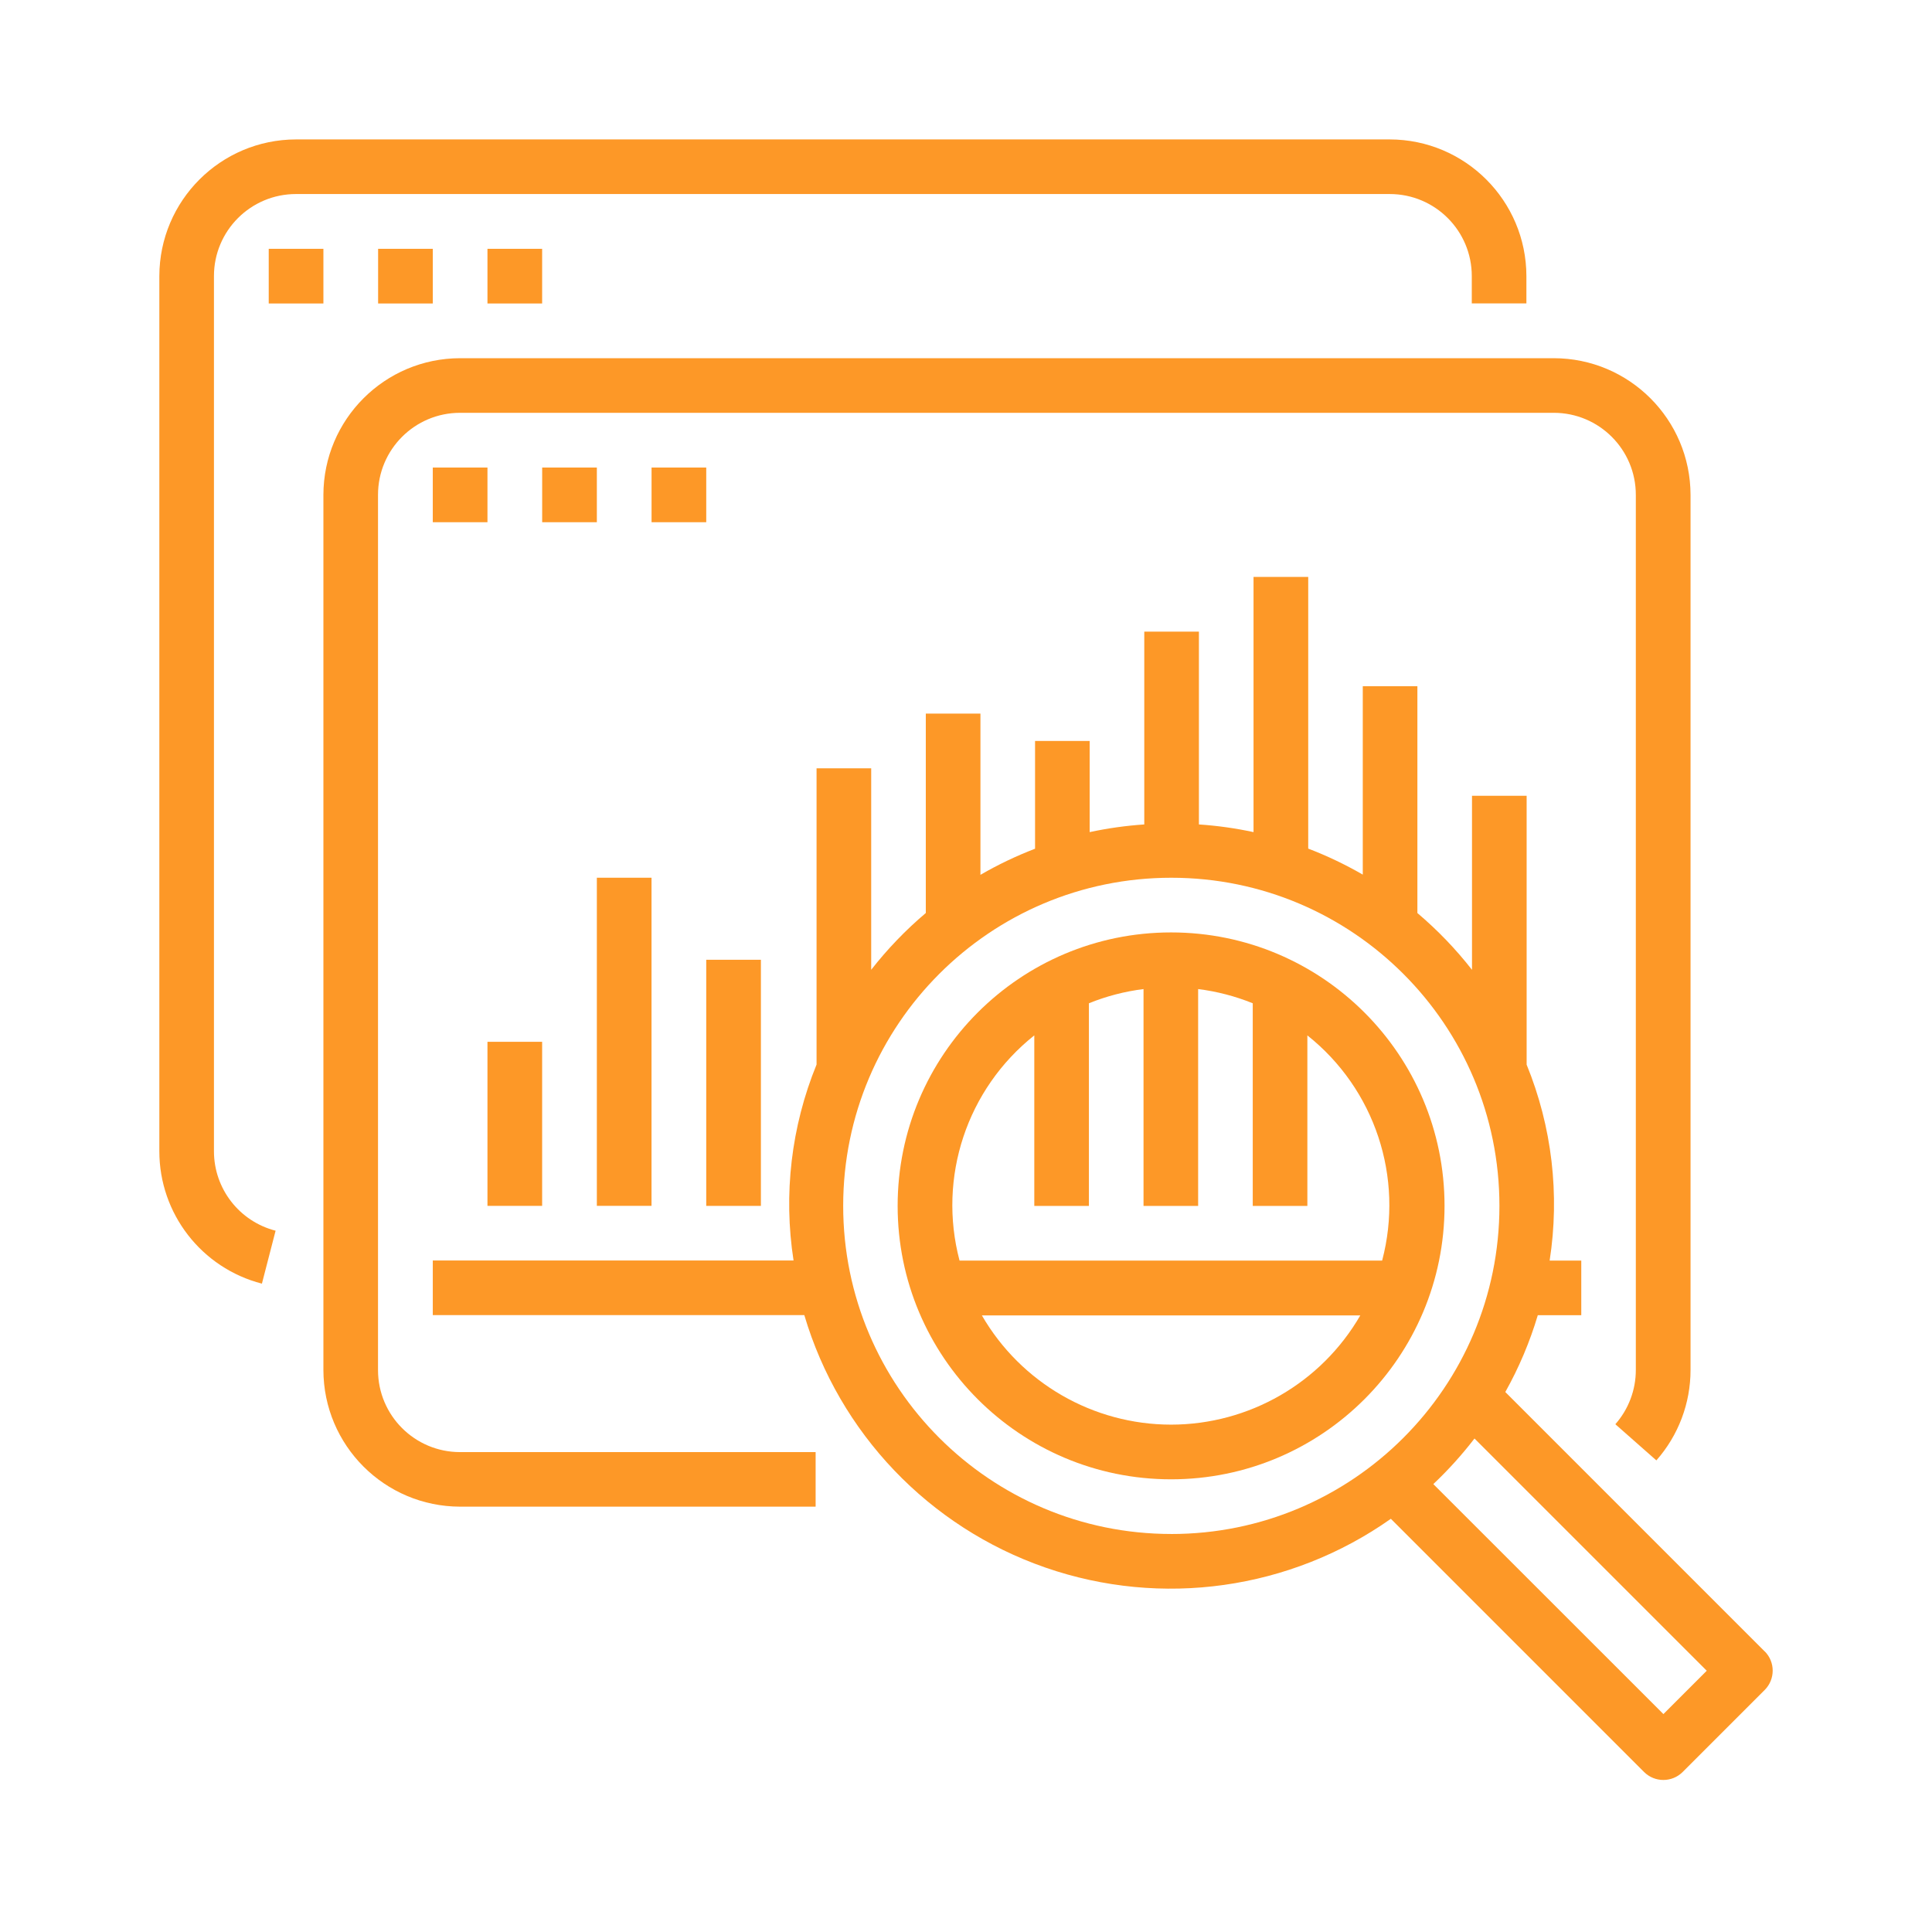
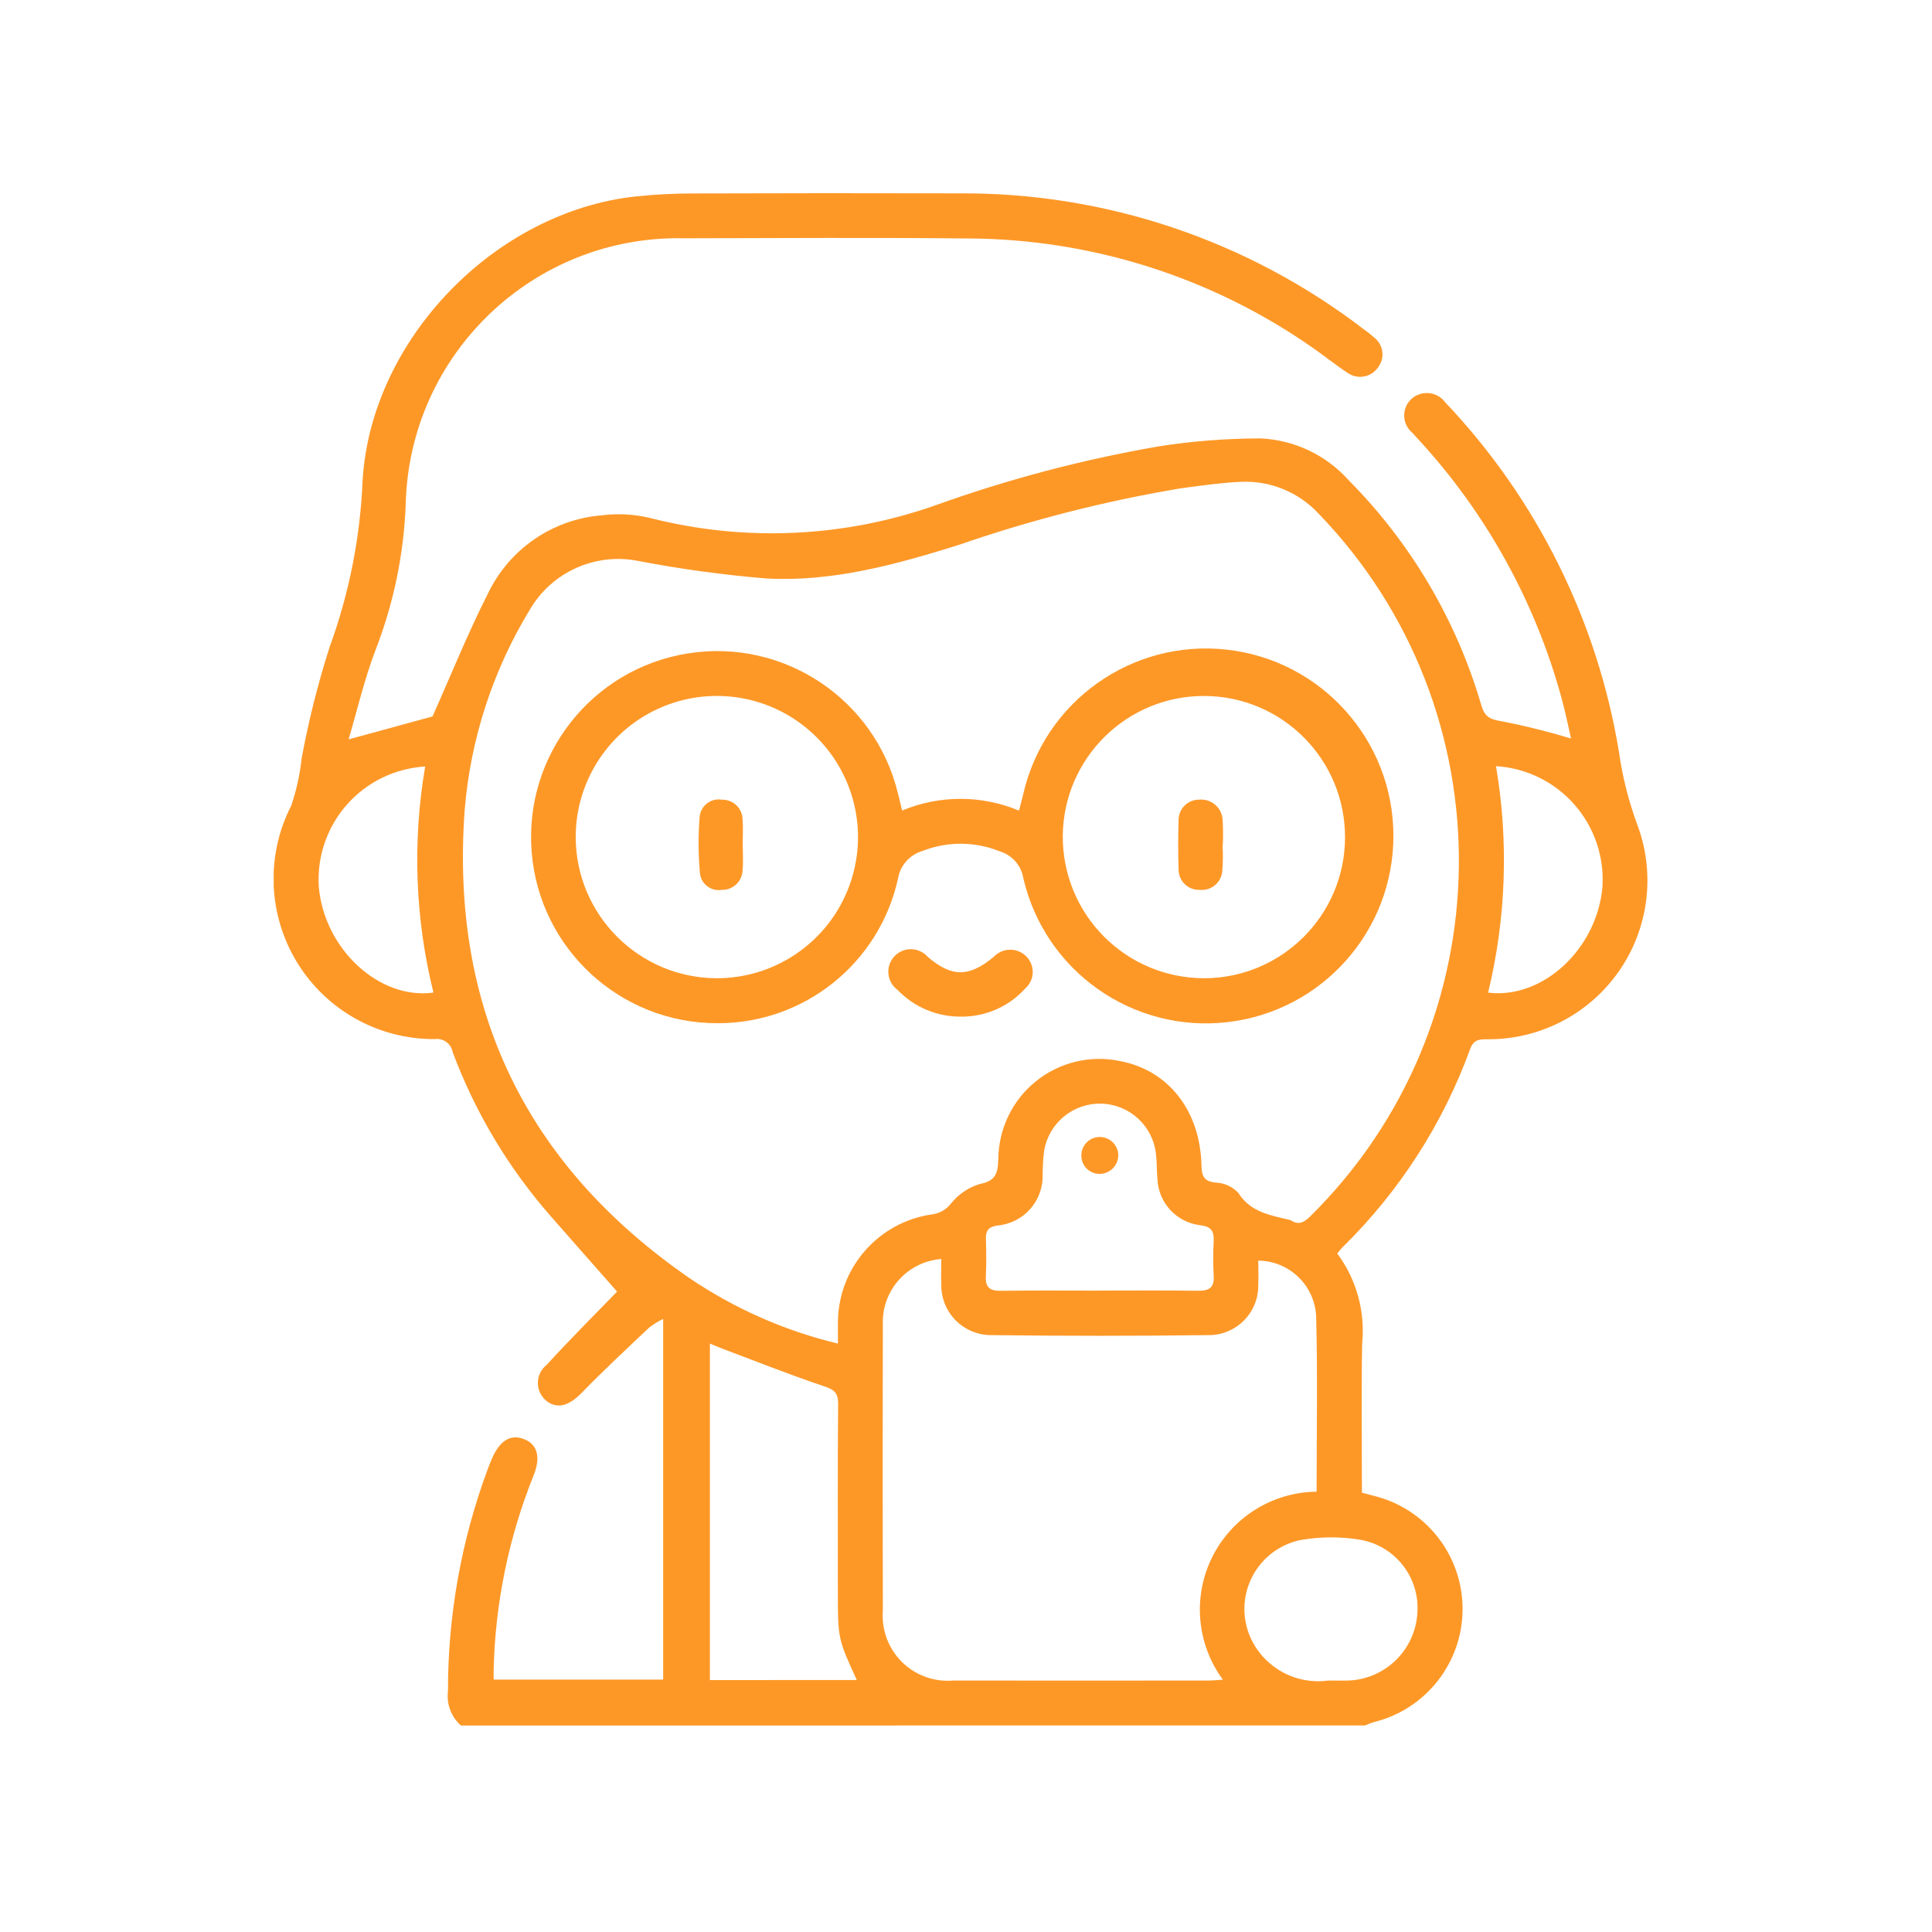
- <svg xmlns="http://www.w3.org/2000/svg" width="97" height="97" viewBox="0 0 97 97">
+ <svg xmlns="http://www.w3.org/2000/svg" width="120" height="120" viewBox="0 0 120 120">
  <defs>
    <clipPath id="clip-path">
-       <rect id="Rectángulo_35248" data-name="Rectángulo 35248" width="81" height="82.368" fill="#fd9827" />
+       <rect id="Rectángulo_35587" data-name="Rectángulo 35587" width="85.35" height="95.174" fill="#fd9827" />
    </clipPath>
  </defs>
-   <g id="Grupo_158212" data-name="Grupo 158212" transform="translate(-594 -5743)">
-     <rect id="Rectángulo_35230" data-name="Rectángulo 35230" width="97" height="97" transform="translate(594 5743)" fill="none" />
-     <g id="Grupo_158207" data-name="Grupo 158207" transform="translate(602 5750)">
-       <g id="Grupo_158206" data-name="Grupo 158206" clip-path="url(#clip-path)">
-         <path id="Trazado_153112" data-name="Trazado 153112" d="M61.775,0H6.864A6.874,6.874,0,0,0,0,6.864V50.8a6.864,6.864,0,0,0,5.15,6.648l.687-2.658A4.119,4.119,0,0,1,2.742,50.8V6.864A4.119,4.119,0,0,1,6.859,2.742H61.775a4.119,4.119,0,0,1,4.119,4.119V8.234h2.742V6.864A6.873,6.873,0,0,0,61.775,0" transform="translate(0)" fill="#fd9827" />
-         <rect id="Rectángulo_35239" data-name="Rectángulo 35239" width="2.745" height="2.745" transform="translate(5.492 5.492)" fill="#fd9827" />
-         <rect id="Rectángulo_35240" data-name="Rectángulo 35240" width="2.745" height="2.745" transform="translate(10.984 5.492)" fill="#fd9827" />
-         <rect id="Rectángulo_35241" data-name="Rectángulo 35241" width="2.745" height="2.745" transform="translate(16.474 5.492)" fill="#fd9827" />
-         <path id="Trazado_153113" data-name="Trazado 153113" d="M91.716,93.7,78.695,80.677a18.963,18.963,0,0,0,1.631-3.856h2.183V74.079H80.921a18.5,18.5,0,0,0-1.155-9.838v-13.5H77.023V59.48a19.338,19.338,0,0,0-2.742-2.851V45.239H71.539V54.7A19.169,19.169,0,0,0,68.8,53.394V39.754H66.054V52.566a19.033,19.033,0,0,0-2.742-.385V42.5H60.569v9.681a19.111,19.111,0,0,0-2.742.385V47.989H55.085V53.4a19.14,19.14,0,0,0-2.742,1.311V46.616H49.6V56.627a19.308,19.308,0,0,0-2.742,2.851V49.362H44.115V64.236a18.5,18.5,0,0,0-1.155,9.838H24.847v2.742H43.5A19.181,19.181,0,0,0,72.949,87.042L85.66,99.753a1.373,1.373,0,0,0,1.941,0h0l4.119-4.119a1.373,1.373,0,0,0,0-1.936m-29.8-5.893a16.474,16.474,0,1,1,16.48-16.474A16.474,16.474,0,0,1,61.915,87.806Zm24.713,9.042L75.081,85.3a19.465,19.465,0,0,0,2.067-2.289l11.661,11.66Z" transform="translate(-11.118 -17.788)" fill="#fd9827" />
-         <path id="Trazado_153114" data-name="Trazado 153114" d="M80.814,72.056A13.729,13.729,0,1,0,94.543,85.785,13.729,13.729,0,0,0,80.814,72.056m0,24.713a10.985,10.985,0,0,1-9.5-5.485h19a10.985,10.985,0,0,1-9.5,5.485M70.193,88.532a10.883,10.883,0,0,1,3.753-11.306v8.561h2.742V75.613A10.919,10.919,0,0,1,79.43,74.9V85.787h2.742V74.9a10.925,10.925,0,0,1,2.742.714V85.787h2.742V77.226A10.883,10.883,0,0,1,91.41,88.532Z" transform="translate(-30.017 -32.242)" fill="#fd9827" />
-         <path id="Trazado_153115" data-name="Trazado 153115" d="M76.682,19.878H21.771a6.874,6.874,0,0,0-6.864,6.864V70.675a6.873,6.873,0,0,0,6.864,6.864H39.62V74.8H21.771a4.119,4.119,0,0,1-4.122-4.116V26.742a4.119,4.119,0,0,1,4.116-4.122H76.682A4.12,4.12,0,0,1,80.8,26.74V70.675A4.119,4.119,0,0,1,79.772,73.4l2.059,1.816a6.854,6.854,0,0,0,1.716-4.541V26.742a6.873,6.873,0,0,0-6.866-6.864" transform="translate(-6.67 -8.894)" fill="#fd9827" />
-         <rect id="Rectángulo_35242" data-name="Rectángulo 35242" width="2.745" height="2.745" transform="translate(13.729 16.474)" fill="#fd9827" />
-         <rect id="Rectángulo_35243" data-name="Rectángulo 35243" width="2.745" height="2.745" transform="translate(19.221 16.474)" fill="#fd9827" />
-         <rect id="Rectángulo_35244" data-name="Rectángulo 35244" width="2.745" height="2.745" transform="translate(24.713 16.474)" fill="#fd9827" />
-         <rect id="Rectángulo_35245" data-name="Rectángulo 35245" width="2.745" height="8.237" transform="translate(16.474 45.306)" fill="#fd9827" />
-         <rect id="Rectángulo_35246" data-name="Rectángulo 35246" width="2.745" height="16.474" transform="translate(21.966 37.068)" fill="#fd9827" />
-         <rect id="Rectángulo_35247" data-name="Rectángulo 35247" width="2.745" height="12.357" transform="translate(27.458 41.187)" fill="#fd9827" />
+   <g id="Grupo_159291" data-name="Grupo 159291" transform="translate(5229 5196)">
+     <g id="Grupo_159284" data-name="Grupo 159284" transform="translate(-281 -309.867)">
+       <g id="Grupo_159280" data-name="Grupo 159280" transform="translate(-4931 -4874.133)">
+         <g id="Grupo_158734" data-name="Grupo 158734" clip-path="url(#clip-path)">
+           <path id="Trazado_153966" data-name="Trazado 153966" d="M11.631,95.174a2.43,2.43,0,0,1-.807-2.124A39.429,39.429,0,0,1,13.3,79.234c.078-.2.154-.4.239-.6q.747-1.749,2.022-1.243c.831.327,1.042,1.137.569,2.282A34.48,34.48,0,0,0,13.662,91.7c-.006.184,0,.369,0,.622H24.19v-22.4a5.065,5.065,0,0,0-.861.53c-1.412,1.335-2.838,2.658-4.191,4.052-.758.78-1.483,1.038-2.162.537a1.431,1.431,0,0,1-.021-2.268c1.516-1.658,3.111-3.244,4.373-4.55-1.29-1.465-2.7-3.06-4.1-4.658A32.921,32.921,0,0,1,11.113,53.34a.987.987,0,0,0-1.1-.8,9.954,9.954,0,0,1-8.923-14.5,13.939,13.939,0,0,0,.649-2.957,55.874,55.874,0,0,1,1.74-6.911A34.27,34.27,0,0,0,5.521,17.861C6.034,9.076,13.759,1.13,22.505.2A34.47,34.47,0,0,1,26.026.015Q34.3-.013,42.568.009A40.85,40.85,0,0,1,67.714,8.458a6.4,6.4,0,0,1,.655.519,1.322,1.322,0,0,1,.225,1.841,1.352,1.352,0,0,1-1.894.34c-.75-.491-1.447-1.064-2.186-1.572A37.629,37.629,0,0,0,43.162,2.812C37.277,2.75,31.39,2.789,25.5,2.8A16.927,16.927,0,0,0,8.2,19.321a27.95,27.95,0,0,1-1.866,9.032c-.695,1.806-1.131,3.711-1.683,5.571L9.864,32.5c1.12-2.508,2.18-5.143,3.458-7.666a8.6,8.6,0,0,1,7.048-4.826,8.34,8.34,0,0,1,3.033.17,30.551,30.551,0,0,0,17.733-.805,82.632,82.632,0,0,1,13.8-3.643,41.2,41.2,0,0,1,6.364-.5,7.821,7.821,0,0,1,5.484,2.615A32.942,32.942,0,0,1,75,31.777c.2.692.485.9,1.23,1.015a43.288,43.288,0,0,1,4.35,1.08c-.172-.742-.344-1.626-.584-2.49a38.765,38.765,0,0,0-8.9-16.092c-.126-.137-.256-.271-.376-.413a1.392,1.392,0,0,1-.017-2.13,1.422,1.422,0,0,1,2.059.238,41.3,41.3,0,0,1,10.792,21.7,21.951,21.951,0,0,0,1.113,4.46,9.865,9.865,0,0,1-9.3,13.406c-.5,0-.84.023-1.051.6a33.1,33.1,0,0,1-7.923,12.314c-.107.106-.2.229-.336.391a8.024,8.024,0,0,1,1.548,5.6c-.055,3.064-.014,6.13-.014,9.256.253.067.481.129.71.189a7.236,7.236,0,0,1,.061,14.055c-.2.054-.393.143-.589.215ZM35.046,71.452c0-.575-.008-1.007,0-1.437A6.806,6.806,0,0,1,40.87,63.43a1.762,1.762,0,0,0,1.191-.67,3.652,3.652,0,0,1,1.771-1.213c1-.191,1.142-.634,1.175-1.538a6.272,6.272,0,0,1,7.584-6.1c2.986.577,4.955,3.077,5.034,6.464.015.658.134,1.007.888,1.08a2.023,2.023,0,0,1,1.393.629c.763,1.213,1.98,1.394,3.179,1.684a.265.265,0,0,1,.089.026c.48.322.813.138,1.2-.235a31.032,31.032,0,0,0,.516-43.665,6.192,6.192,0,0,0-4.838-1.964c-1.233.056-2.464.235-3.69.4a84.9,84.9,0,0,0-13.827,3.523c-3.881,1.213-7.816,2.3-11.918,2.08a74.73,74.73,0,0,1-7.982-1.091A6.357,6.357,0,0,0,15.9,25.882a28.407,28.407,0,0,0-4.038,12.431c-.9,12.309,3.782,22.024,13.933,29.052a28.175,28.175,0,0,0,9.247,4.087M41.457,66.2a3.926,3.926,0,0,0-3.622,4.032q-.021,8.916,0,17.833a4.036,4.036,0,0,0,4.377,4.315q7.941.009,15.883,0c.259,0,.517-.031.862-.052a7.327,7.327,0,0,1,5.819-11.677c0-3.672.069-7.291-.028-10.906A3.632,3.632,0,0,0,61.153,66.3c0,.49.023.984,0,1.476a3.072,3.072,0,0,1-3.112,3.151q-6.733.083-13.468,0a3.094,3.094,0,0,1-3.108-3.166c-.026-.488,0-.979,0-1.552M36.217,92.349c-1.176-2.572-1.176-2.572-1.176-5.52,0-3.872-.018-7.743.017-11.615.006-.689-.229-.9-.871-1.11-2.136-.714-4.231-1.551-6.341-2.344-.245-.092-.484-.2-.752-.309v20.9ZM51.274,68.16c2.041,0,4.083-.02,6.124.012.7.01,1.037-.186.986-.942a19.252,19.252,0,0,1,0-2.132c.027-.626-.136-.918-.854-1a3.01,3.01,0,0,1-2.636-2.807c-.054-.553-.03-1.114-.1-1.665a3.508,3.508,0,0,0-6.942-.145,12.785,12.785,0,0,0-.092,1.478,3.076,3.076,0,0,1-2.792,3.158c-.566.079-.742.305-.73.827.018.773.036,1.548-.005,2.319-.037.692.241.921.92.911,2.041-.03,4.082-.011,6.124-.011M65.509,92.381c.495,0,.866.012,1.237,0a4.46,4.46,0,0,0,4.289-4.195A4.3,4.3,0,0,0,67.5,83.639a10.972,10.972,0,0,0-3.766.024,4.372,4.372,0,0,0-2.479,7.01,4.607,4.607,0,0,0,4.254,1.708M9.413,35.609A7.033,7.033,0,0,0,2.8,43.06c.318,3.857,3.741,7.055,7.121,6.591a34.351,34.351,0,0,1-.513-14.042m66.512-.02a34.844,34.844,0,0,1-.491,14.064c3.4.421,6.758-2.716,7.1-6.548a7.055,7.055,0,0,0-6.607-7.517" transform="translate(0 0)" fill="#fd9827" />
+           <path id="Trazado_153967" data-name="Trazado 153967" d="M47.793,53.924a9.4,9.4,0,0,1,7.251.006c.1-.366.187-.678.26-.994a11.643,11.643,0,1,1,.015,5.2,2.1,2.1,0,0,0-1.468-1.677,6.48,6.48,0,0,0-4.8-.021,2.159,2.159,0,0,0-1.523,1.736,11.443,11.443,0,0,1-11.2,8.961,11.556,11.556,0,1,1,11.207-14.25c.077.327.159.654.254,1.043M36.269,64.342a8.767,8.767,0,1,0-8.755-8.751,8.789,8.789,0,0,0,8.755,8.751m30.264,0a8.766,8.766,0,1,0-8.766-8.832,8.784,8.784,0,0,0,8.766,8.832" transform="translate(-8.756 -15.582)" fill="#fd9827" />
+           <path id="Trazado_153968" data-name="Trazado 153968" d="M63.664,76.915A5.4,5.4,0,0,1,59.7,75.256a1.4,1.4,0,1,1,1.892-2.038c1.48,1.262,2.57,1.254,4.1-.031a1.4,1.4,0,0,1,1.994-.023,1.367,1.367,0,0,1-.043,1.993,5.317,5.317,0,0,1-3.979,1.759" transform="translate(-20.952 -25.771)" fill="#fd9827" />
+           <path id="Trazado_153969" data-name="Trazado 153969" d="M79.97,91.875a1.167,1.167,0,0,1-1.153,1.188,1.128,1.128,0,0,1-1.14-1.106,1.139,1.139,0,0,1,1.147-1.186,1.152,1.152,0,0,1,1.146,1.1" transform="translate(-27.511 -32.15)" fill="#fd9827" />
+           <path id="Trazado_153970" data-name="Trazado 153970" d="M43.61,61.142c0,.526.039,1.056-.01,1.578a1.261,1.261,0,0,1-1.3,1.212,1.174,1.174,0,0,1-1.348-1.022,21.124,21.124,0,0,1-.021-3.513,1.191,1.191,0,0,1,1.4-1.066,1.242,1.242,0,0,1,1.268,1.233c.041.523.008,1.052.008,1.578h0" transform="translate(-14.477 -20.659)" fill="#fd9827" />
+           <path id="Trazado_153971" data-name="Trazado 153971" d="M89.748,61.162a10.946,10.946,0,0,1-.014,1.575,1.278,1.278,0,0,1-1.416,1.189,1.265,1.265,0,0,1-1.3-1.312c-.034-.989-.032-1.982,0-2.972a1.267,1.267,0,0,1,1.286-1.319,1.327,1.327,0,0,1,1.448,1.262,14.121,14.121,0,0,1,.011,1.578h-.016" transform="translate(-30.814 -20.655)" fill="#fd9827" />
+         </g>
      </g>
    </g>
+     <rect id="Rectángulo_35822" data-name="Rectángulo 35822" width="120" height="120" transform="translate(-5229 -5196)" fill="none" />
  </g>
</svg>
